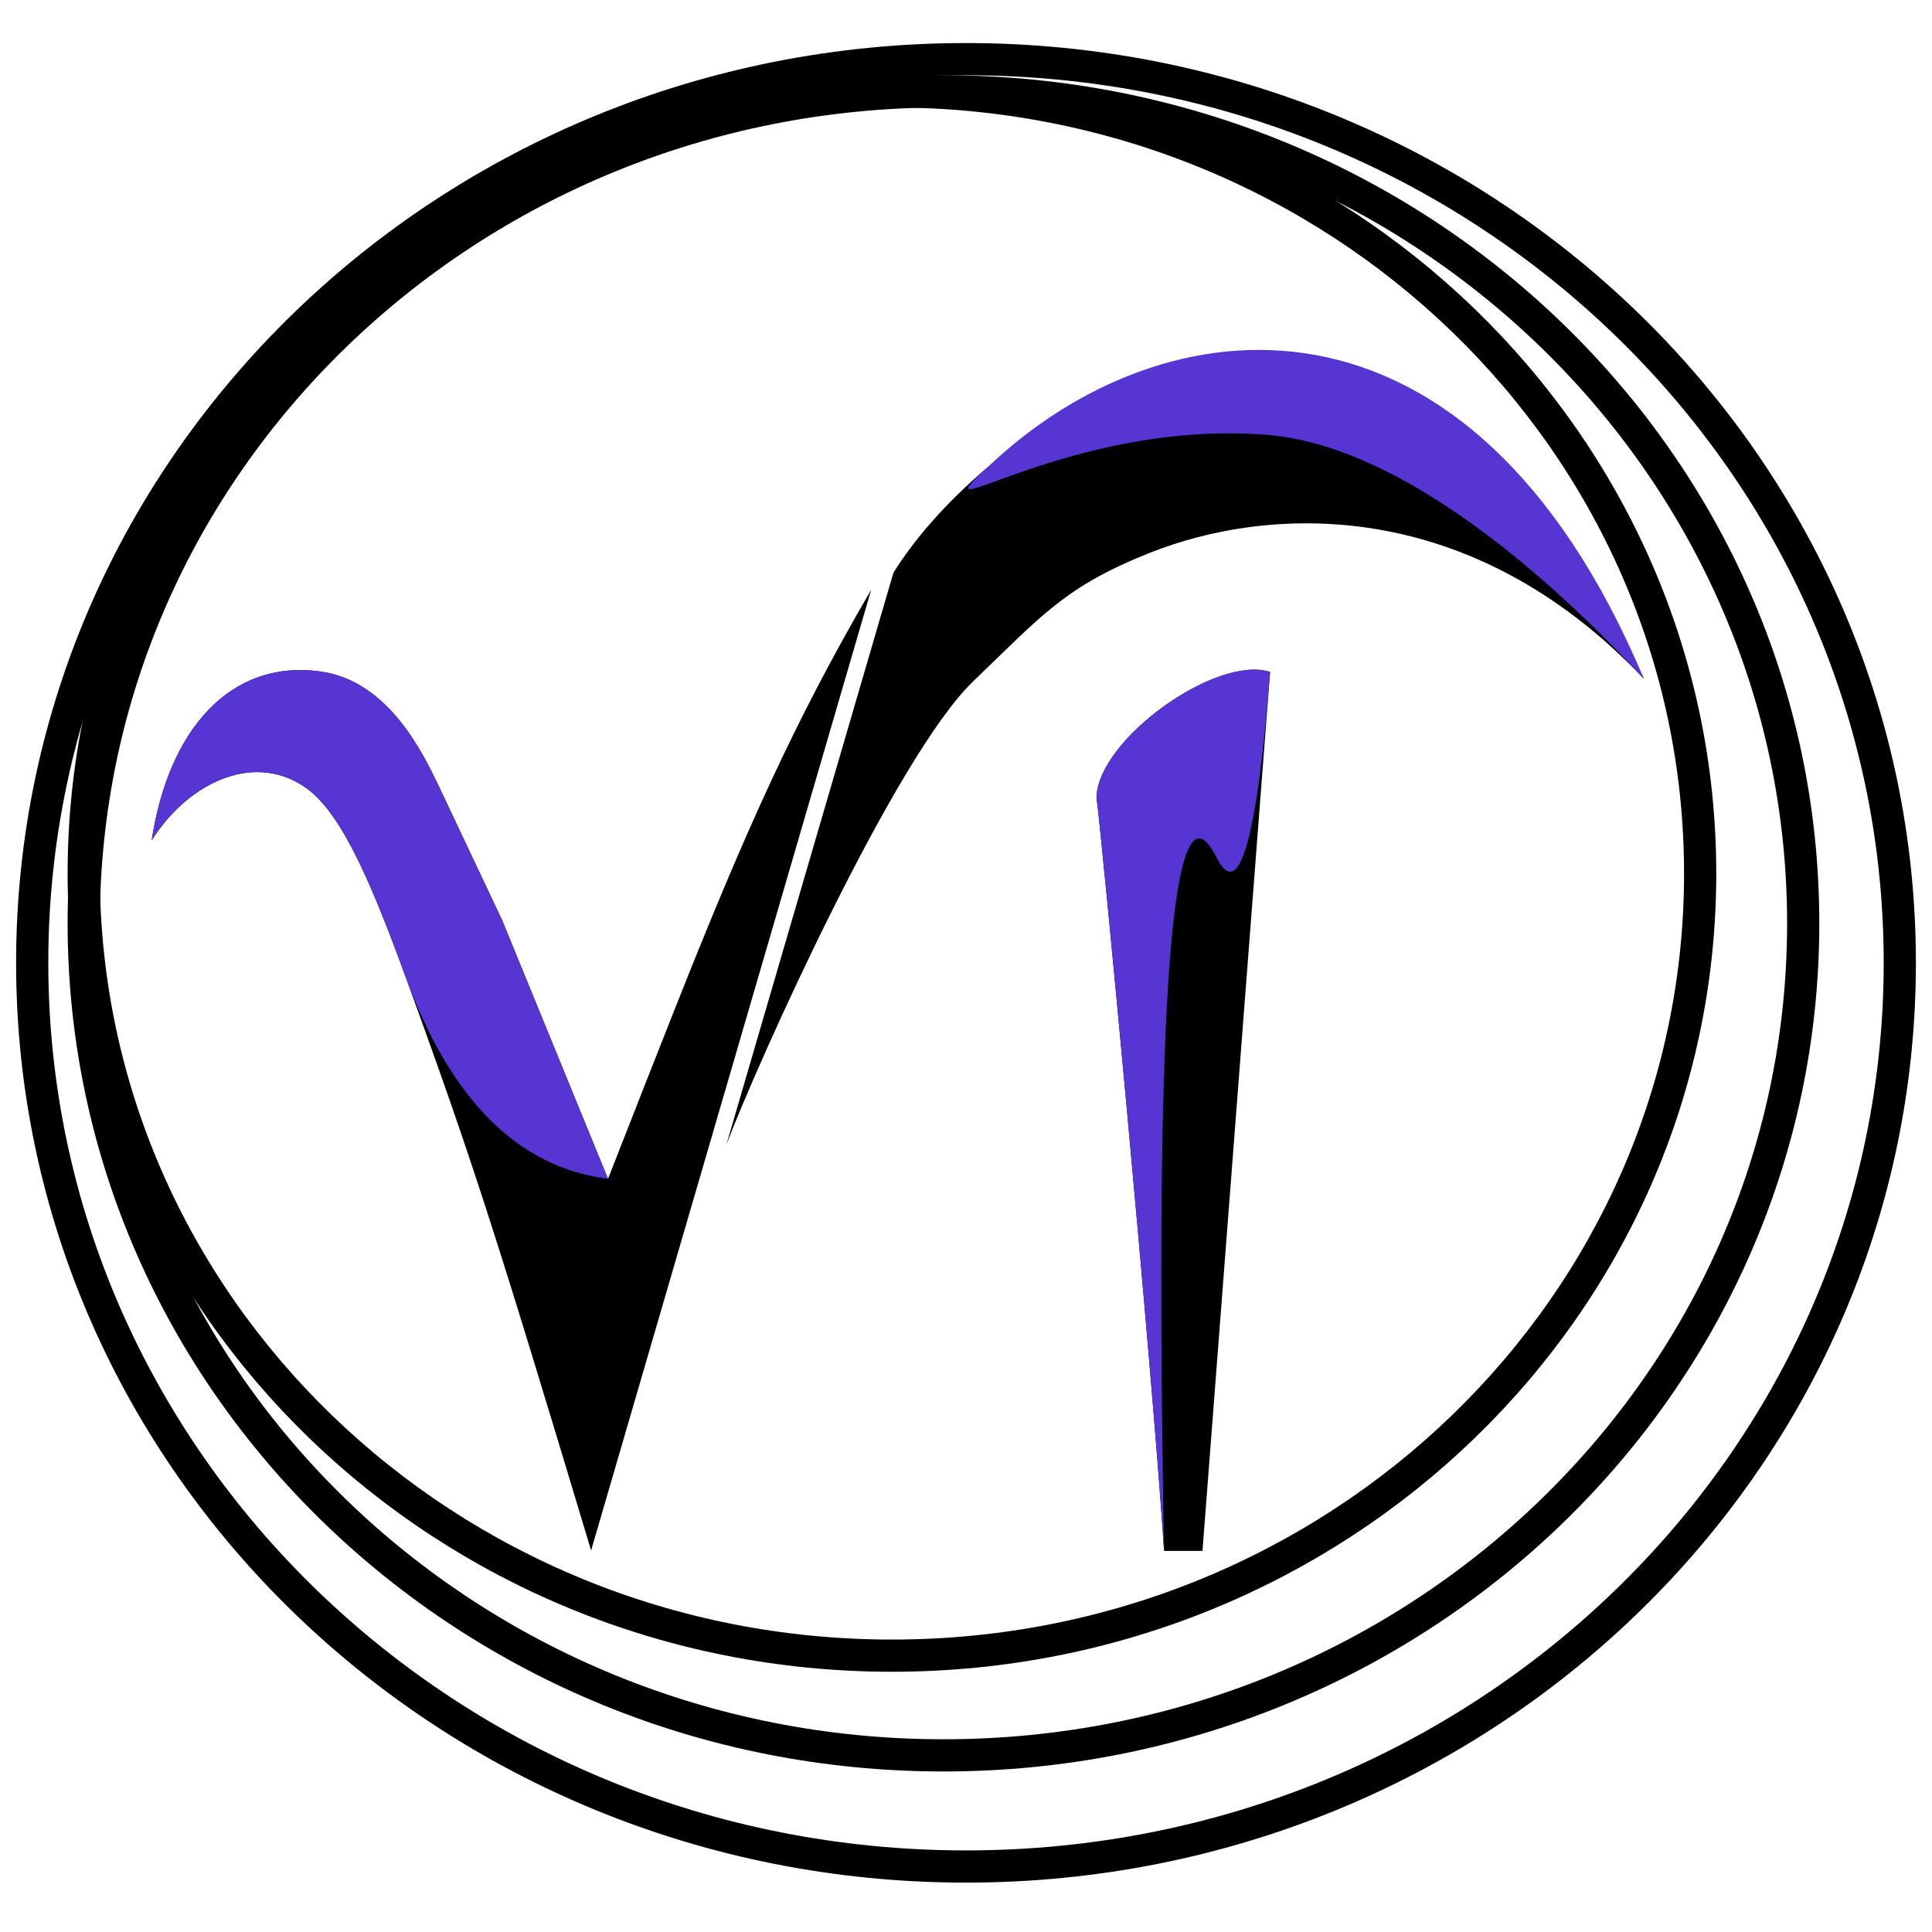
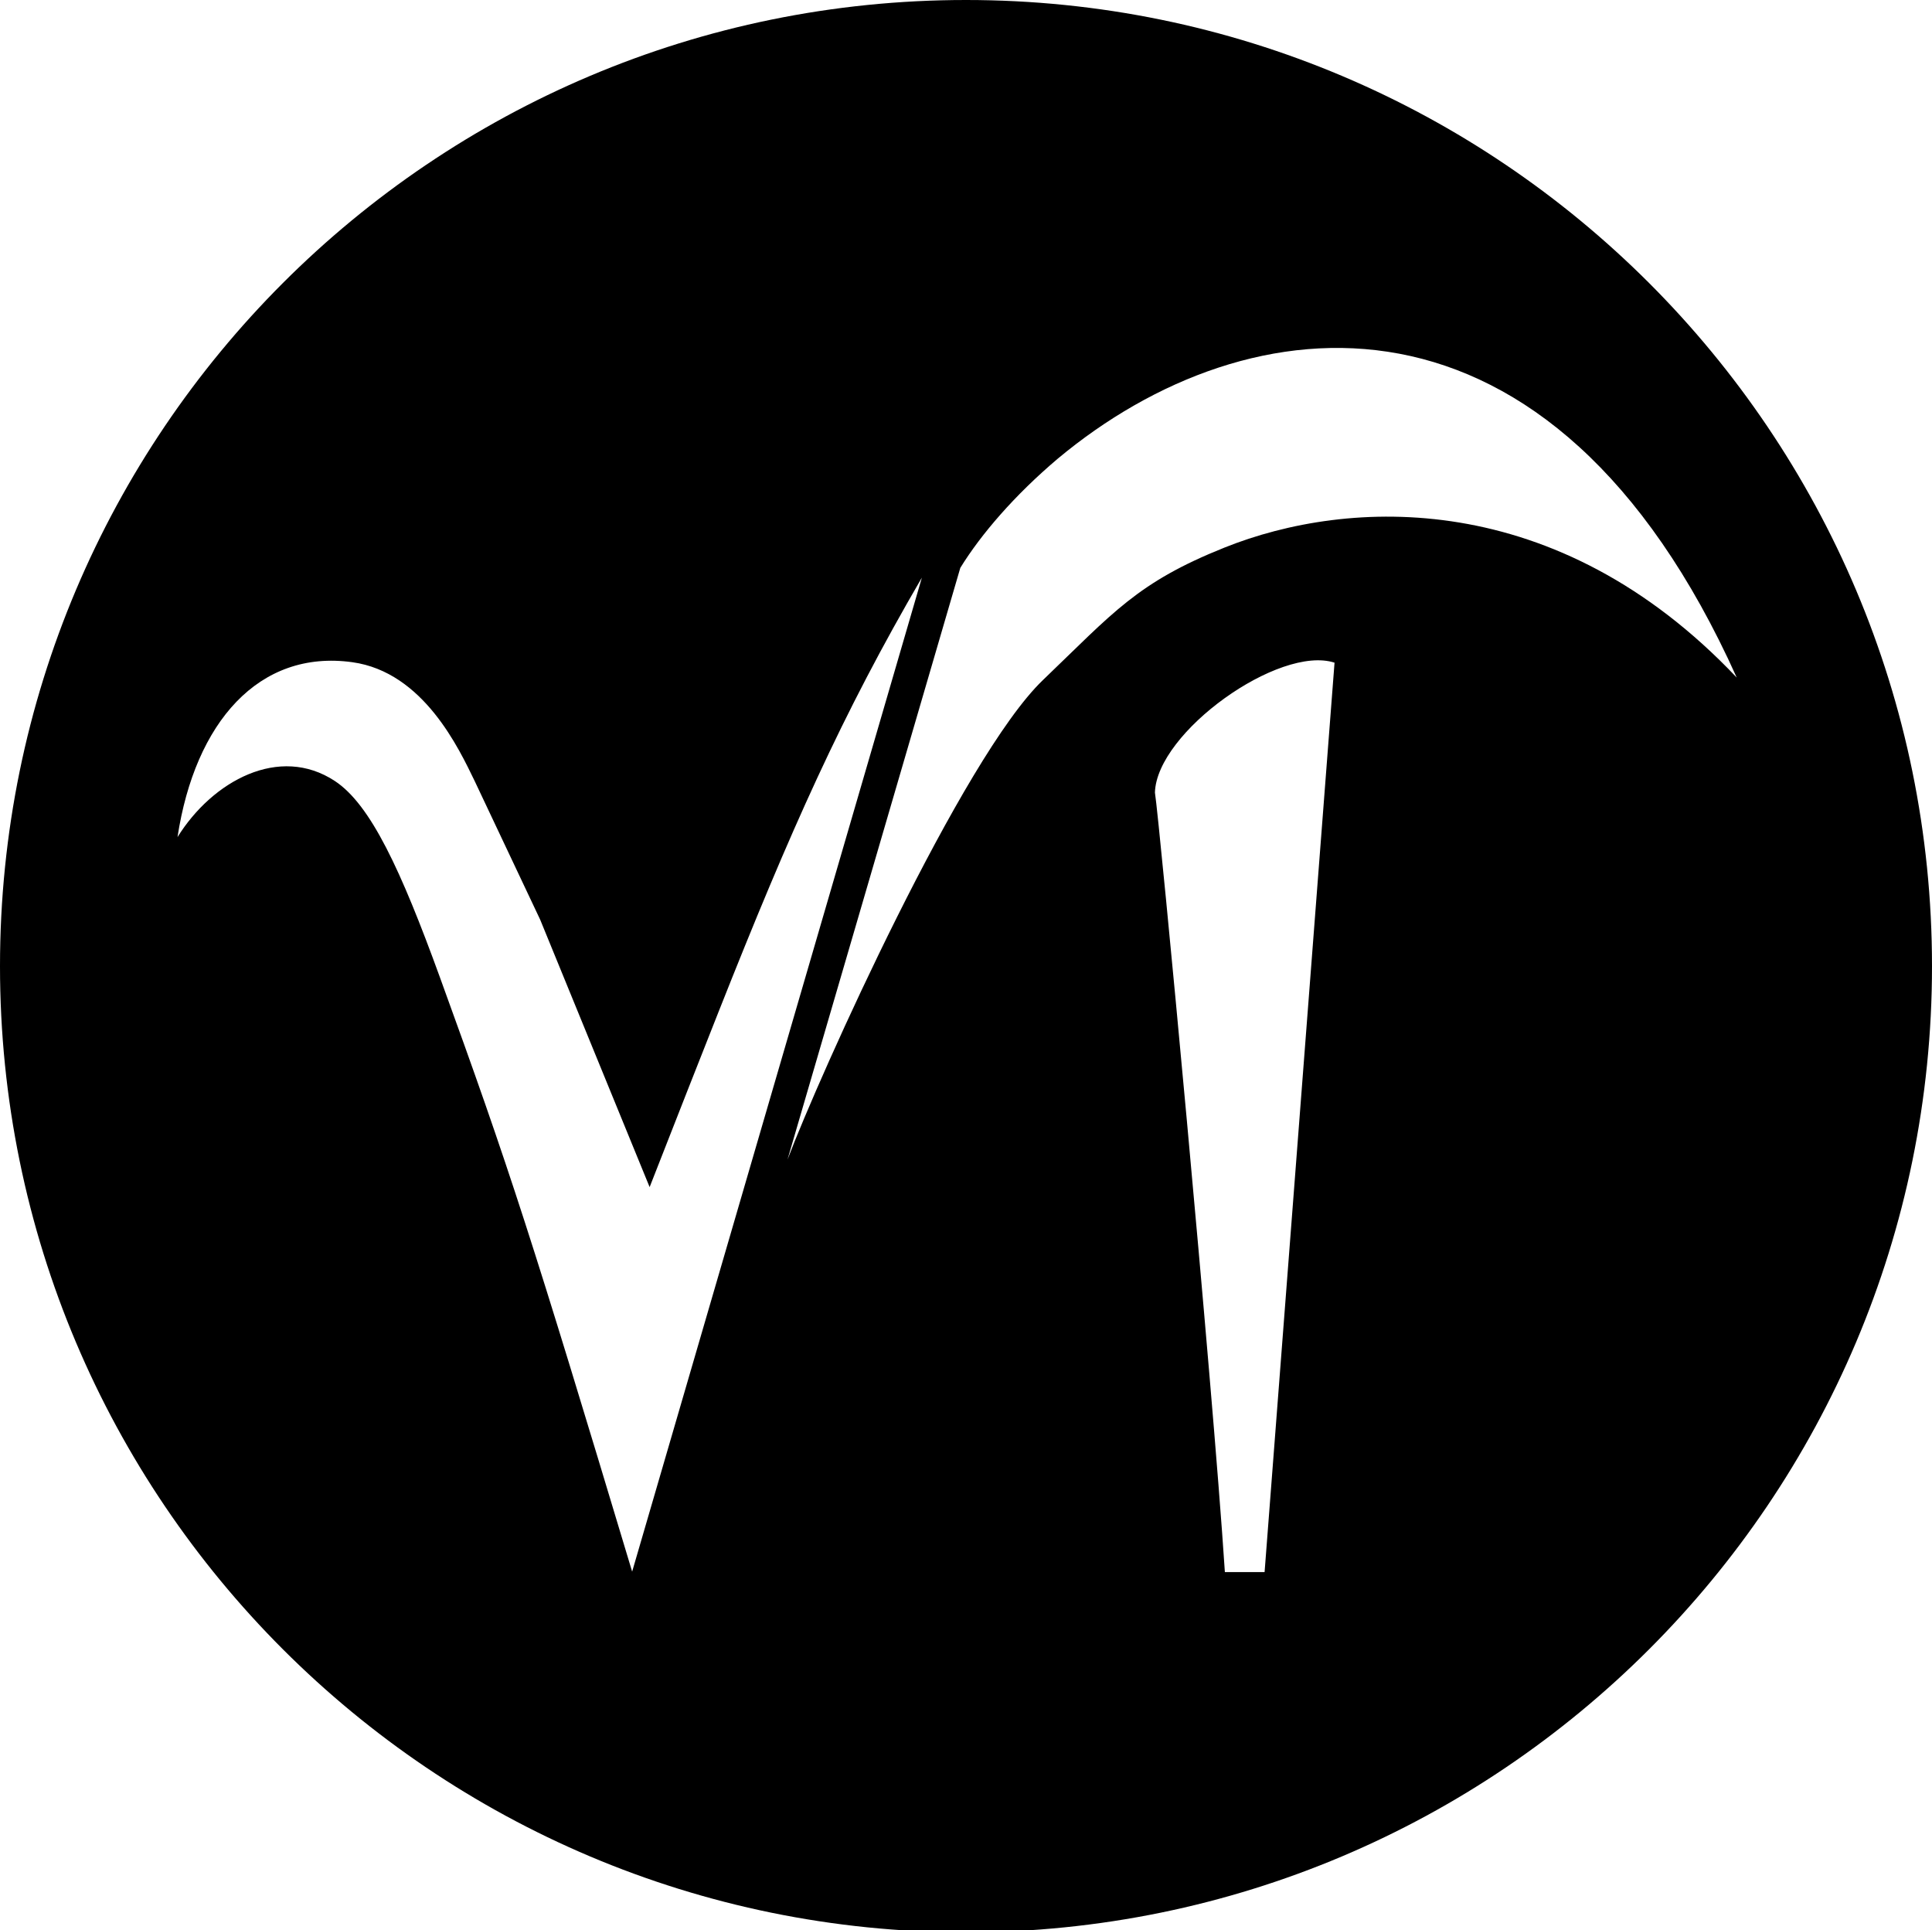
- <svg xmlns="http://www.w3.org/2000/svg" width="300px" height="300px" viewBox="0 0 300 300" version="1.1">
+ <svg xmlns="http://www.w3.org/2000/svg" width="800px" height="799px" viewBox="0 0 800 799" version="1.1">
  <defs />
-   <g id="Final-Logo" stroke="none" stroke-width="1" fill="none" fill-rule="evenodd">
-     <g id="Purple">
-       <ellipse id="Oval" stroke="#000000" stroke-width="5" cx="150" cy="149.508" rx="145" ry="140.323" />
-       <ellipse id="Oval" stroke="#000000" stroke-width="5" cx="146.5" cy="143.379" rx="133.5" ry="129.194" />
-       <ellipse id="Oval" stroke="#000000" stroke-width="5" cx="138.5" cy="135.638" rx="125.5" ry="121.452" />
-       <g id="VT" transform="translate(23, 54)">
-         <path d="M68.787,186.754 C53.786,136.885 50.414,126.386 39.916,97.515 C34.08,81.466 29.541,71.643 24.167,68.102 C15.835,62.61 5.795,68.076 0.545,76.517 C3.17,59.284 12.771,48.323 26.792,50.27 C37.486,51.756 42.817,63.313 45.137,68.076 C45.391,68.597 48.673,75.54 54.981,88.905 L71.412,129.045 C75.519,118.549 78.99,109.724 81.825,102.569 C92.574,75.44 100.283,58.144 112.277,37.576 M115.725,34.951 C118.861,29.861 123.906,24.024 130.345,18.57 C159.019,-5.354 204.429,-10.481 232.267,51.41 C205.224,22.859 174.017,24.451 155.402,31.898 C142.278,37.147 138.722,41.626 128.111,51.805 C116.032,63.394 94.569,111.114 89.785,123.762 M163.72,186.823 L157.758,186.823 C155.886,158.136 147.922,73.904 147.259,69.827 C147.528,60.769 165.901,47.646 174.218,50.339 L163.72,186.823 Z" id="Combined-Shape" fill="#000000" />
-         <path d="M39.916,97.515 C34.08,81.466 29.541,71.643 24.167,68.102 C15.835,62.61 5.795,68.076 0.545,76.517 C3.17,59.284 12.771,48.323 26.792,50.27 C37.486,51.756 42.817,63.313 45.137,68.076 C45.391,68.597 48.673,75.54 54.981,88.905 L71.412,129.045 C57.413,127.273 46.915,116.762 39.916,97.515 Z" id="Path" fill="#5735D2" />
-         <path d="M157.758,186.823 C155.886,158.136 147.922,73.904 147.259,69.827 C147.528,60.769 165.901,47.646 174.218,50.339 C172.173,76.54 169.4,86.141 165.901,79.142 C158.901,65.144 156.187,101.037 157.758,186.823 Z" id="Path" fill="#5735D2" />
-         <path d="M130.345,18.57 C157.662,-7.531 205.271,-12.722 232.267,51.41 C217.29,35.229 194.361,15.179 173.775,13.525 C142.822,11.037 118.656,29.273 130.345,18.57 Z" id="Path" fill="#5735D2" />
-       </g>
-     </g>
+   <g id="B&amp;W:-800px" stroke="none" stroke-width="1" fill="none" fill-rule="evenodd" transform="translate(0, -1)">
+     <path d="M400,801 C179.086,801 0,621.914 0,401 C0,180.086 179.086,1 400,1 C620.914,1 800,180.086 800,401 C800,621.914 620.914,801 400,801 Z M397.642,236.104 L326.082,481.099 C339.28,446.209 398.487,314.567 431.811,282.598 C461.081,254.518 470.892,242.162 507.095,227.68 C558.447,207.139 644.537,202.747 719.137,281.509 C642.341,110.775 517.073,124.917 437.973,190.916 C420.208,205.959 406.292,222.062 397.642,236.104 Z M523.64,651.861 L552.602,275.354 C529.657,267.924 478.973,304.126 478.233,329.112 C480.061,340.36 502.031,572.725 507.195,651.861 L523.64,651.861 Z M261.758,651.671 L381.73,240.144 C348.644,296.886 327.377,344.598 297.724,419.436 C289.904,439.173 280.329,463.519 268.998,492.475 L223.672,381.741 C206.269,344.874 197.217,325.721 196.517,324.284 C190.115,311.142 175.41,279.261 145.909,275.164 C107.23,269.792 80.745,300.03 73.504,347.569 C87.985,324.284 115.682,309.205 138.669,324.354 C153.491,334.122 166.013,361.222 182.112,405.493 C211.074,485.139 220.376,514.101 261.758,651.671 Z" id="Combined-Shape" fill="#000000" />
  </g>
</svg>
